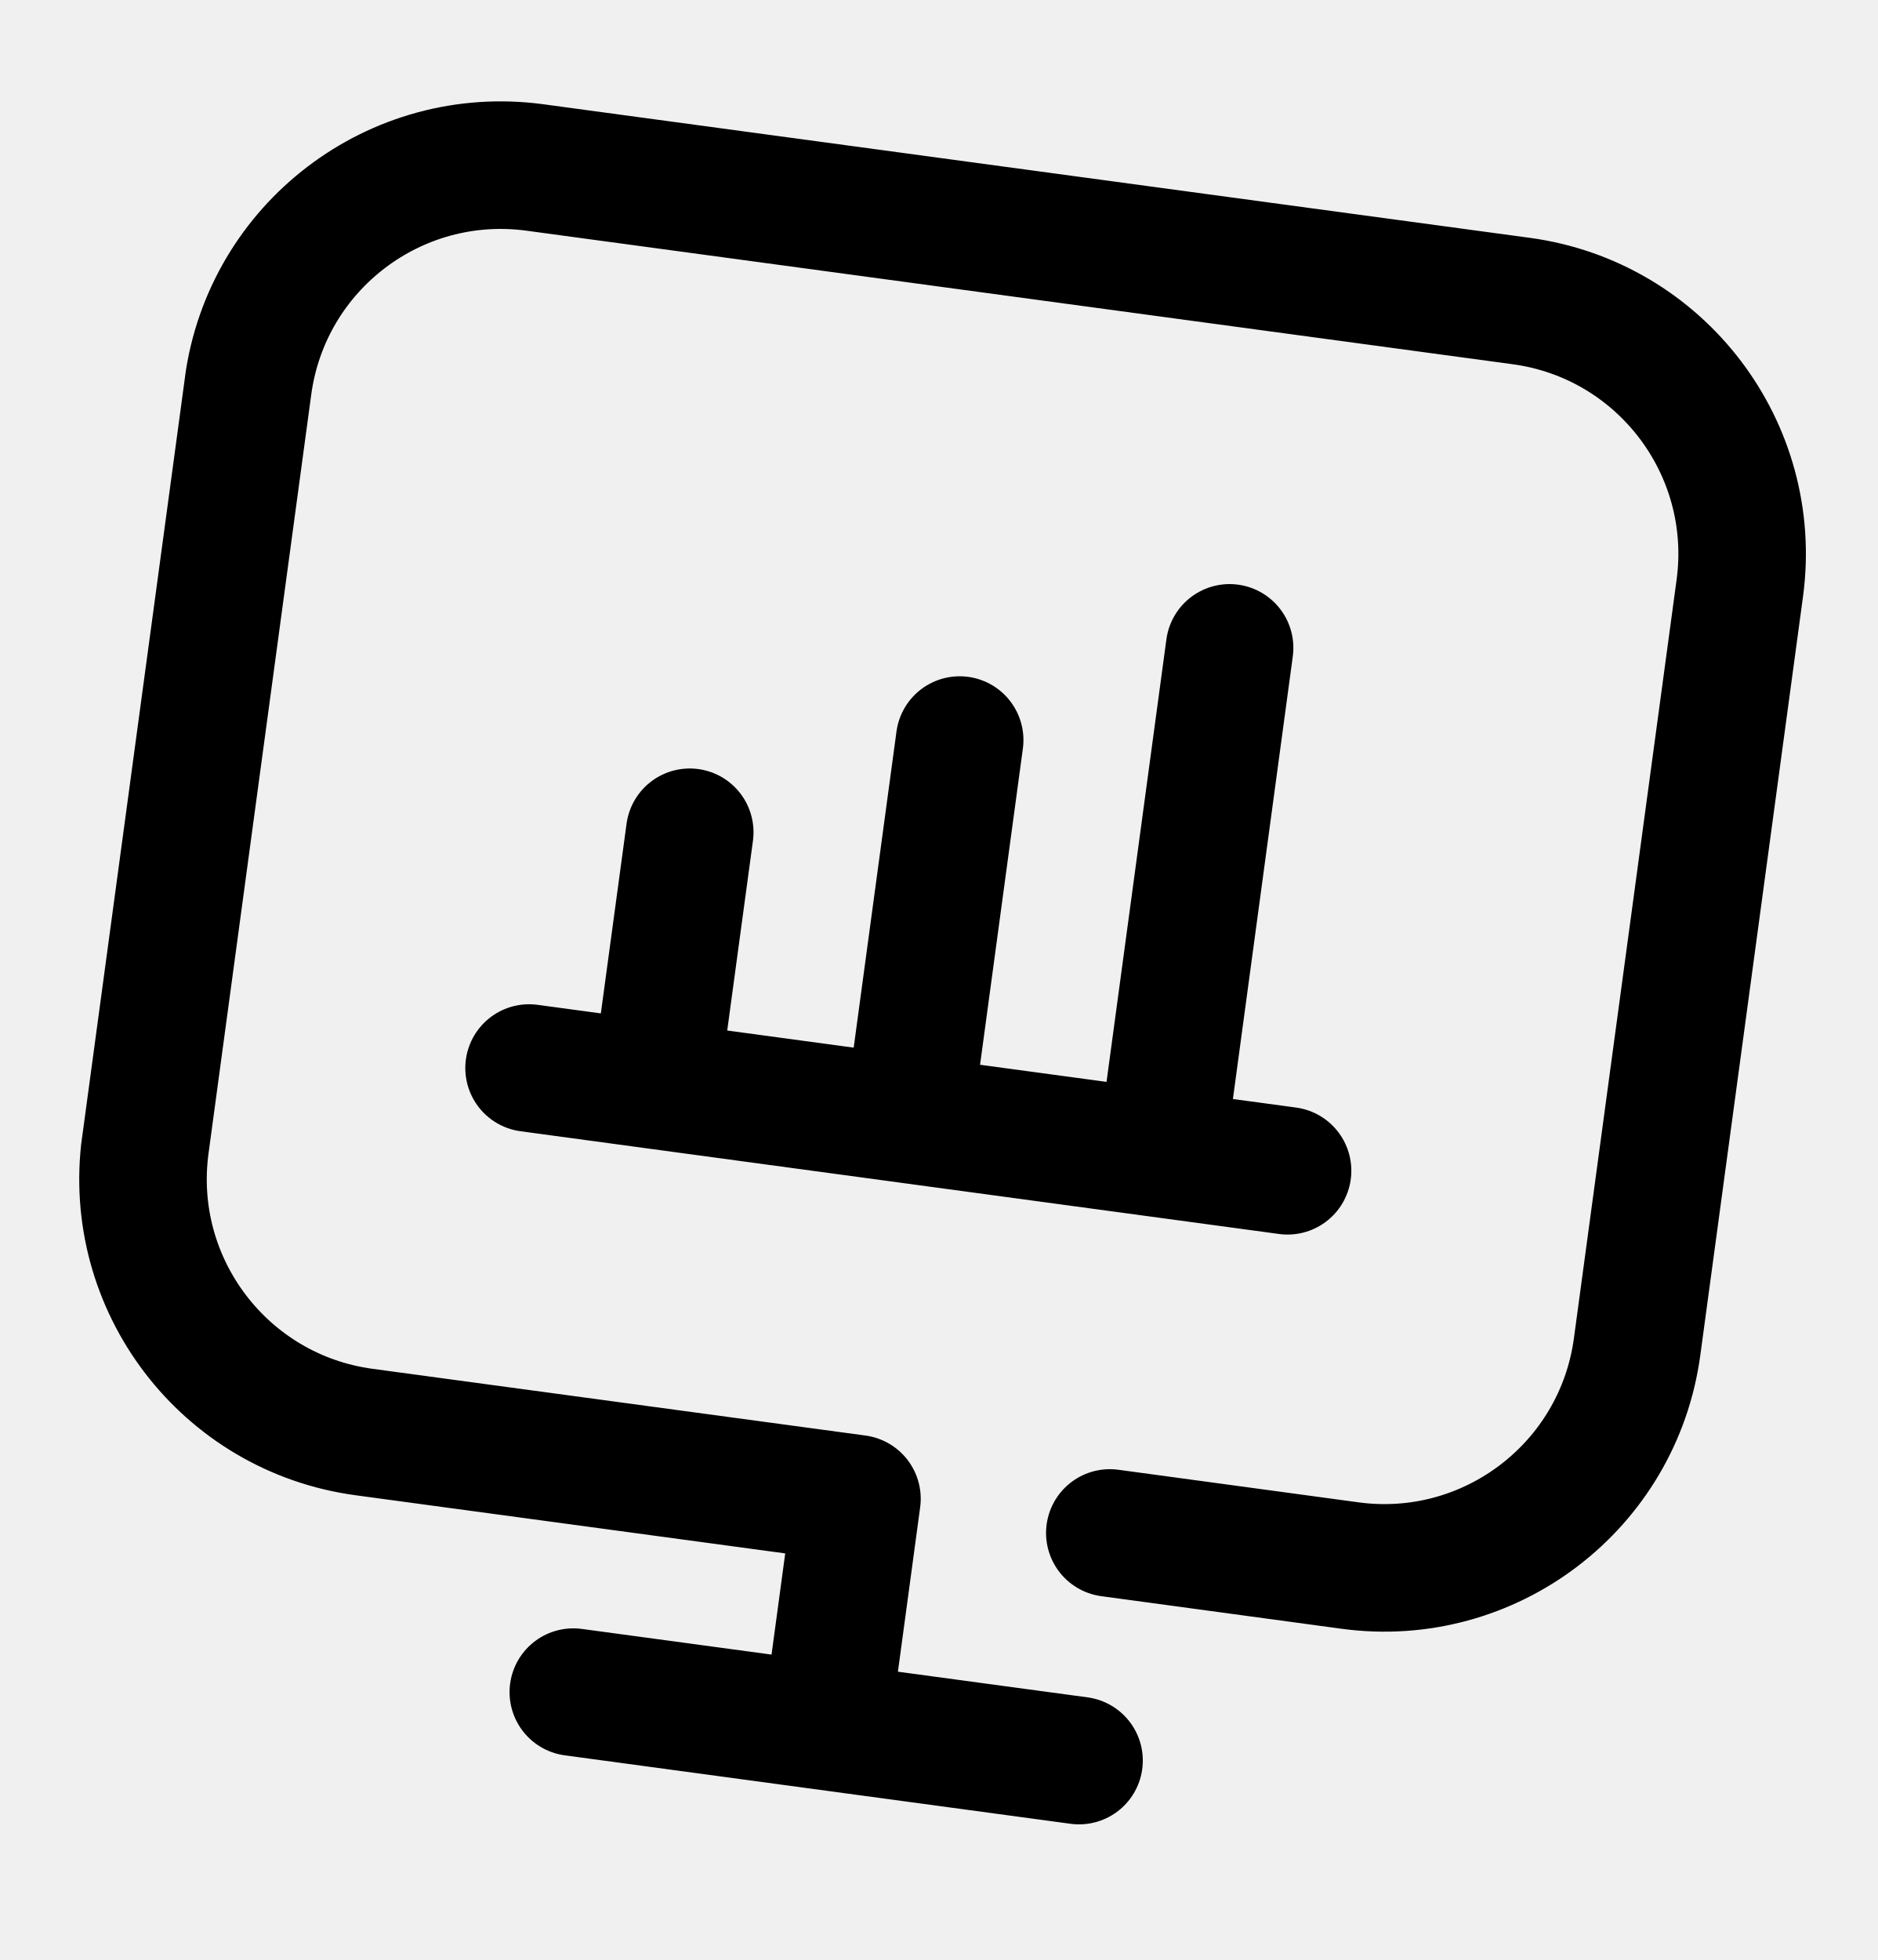
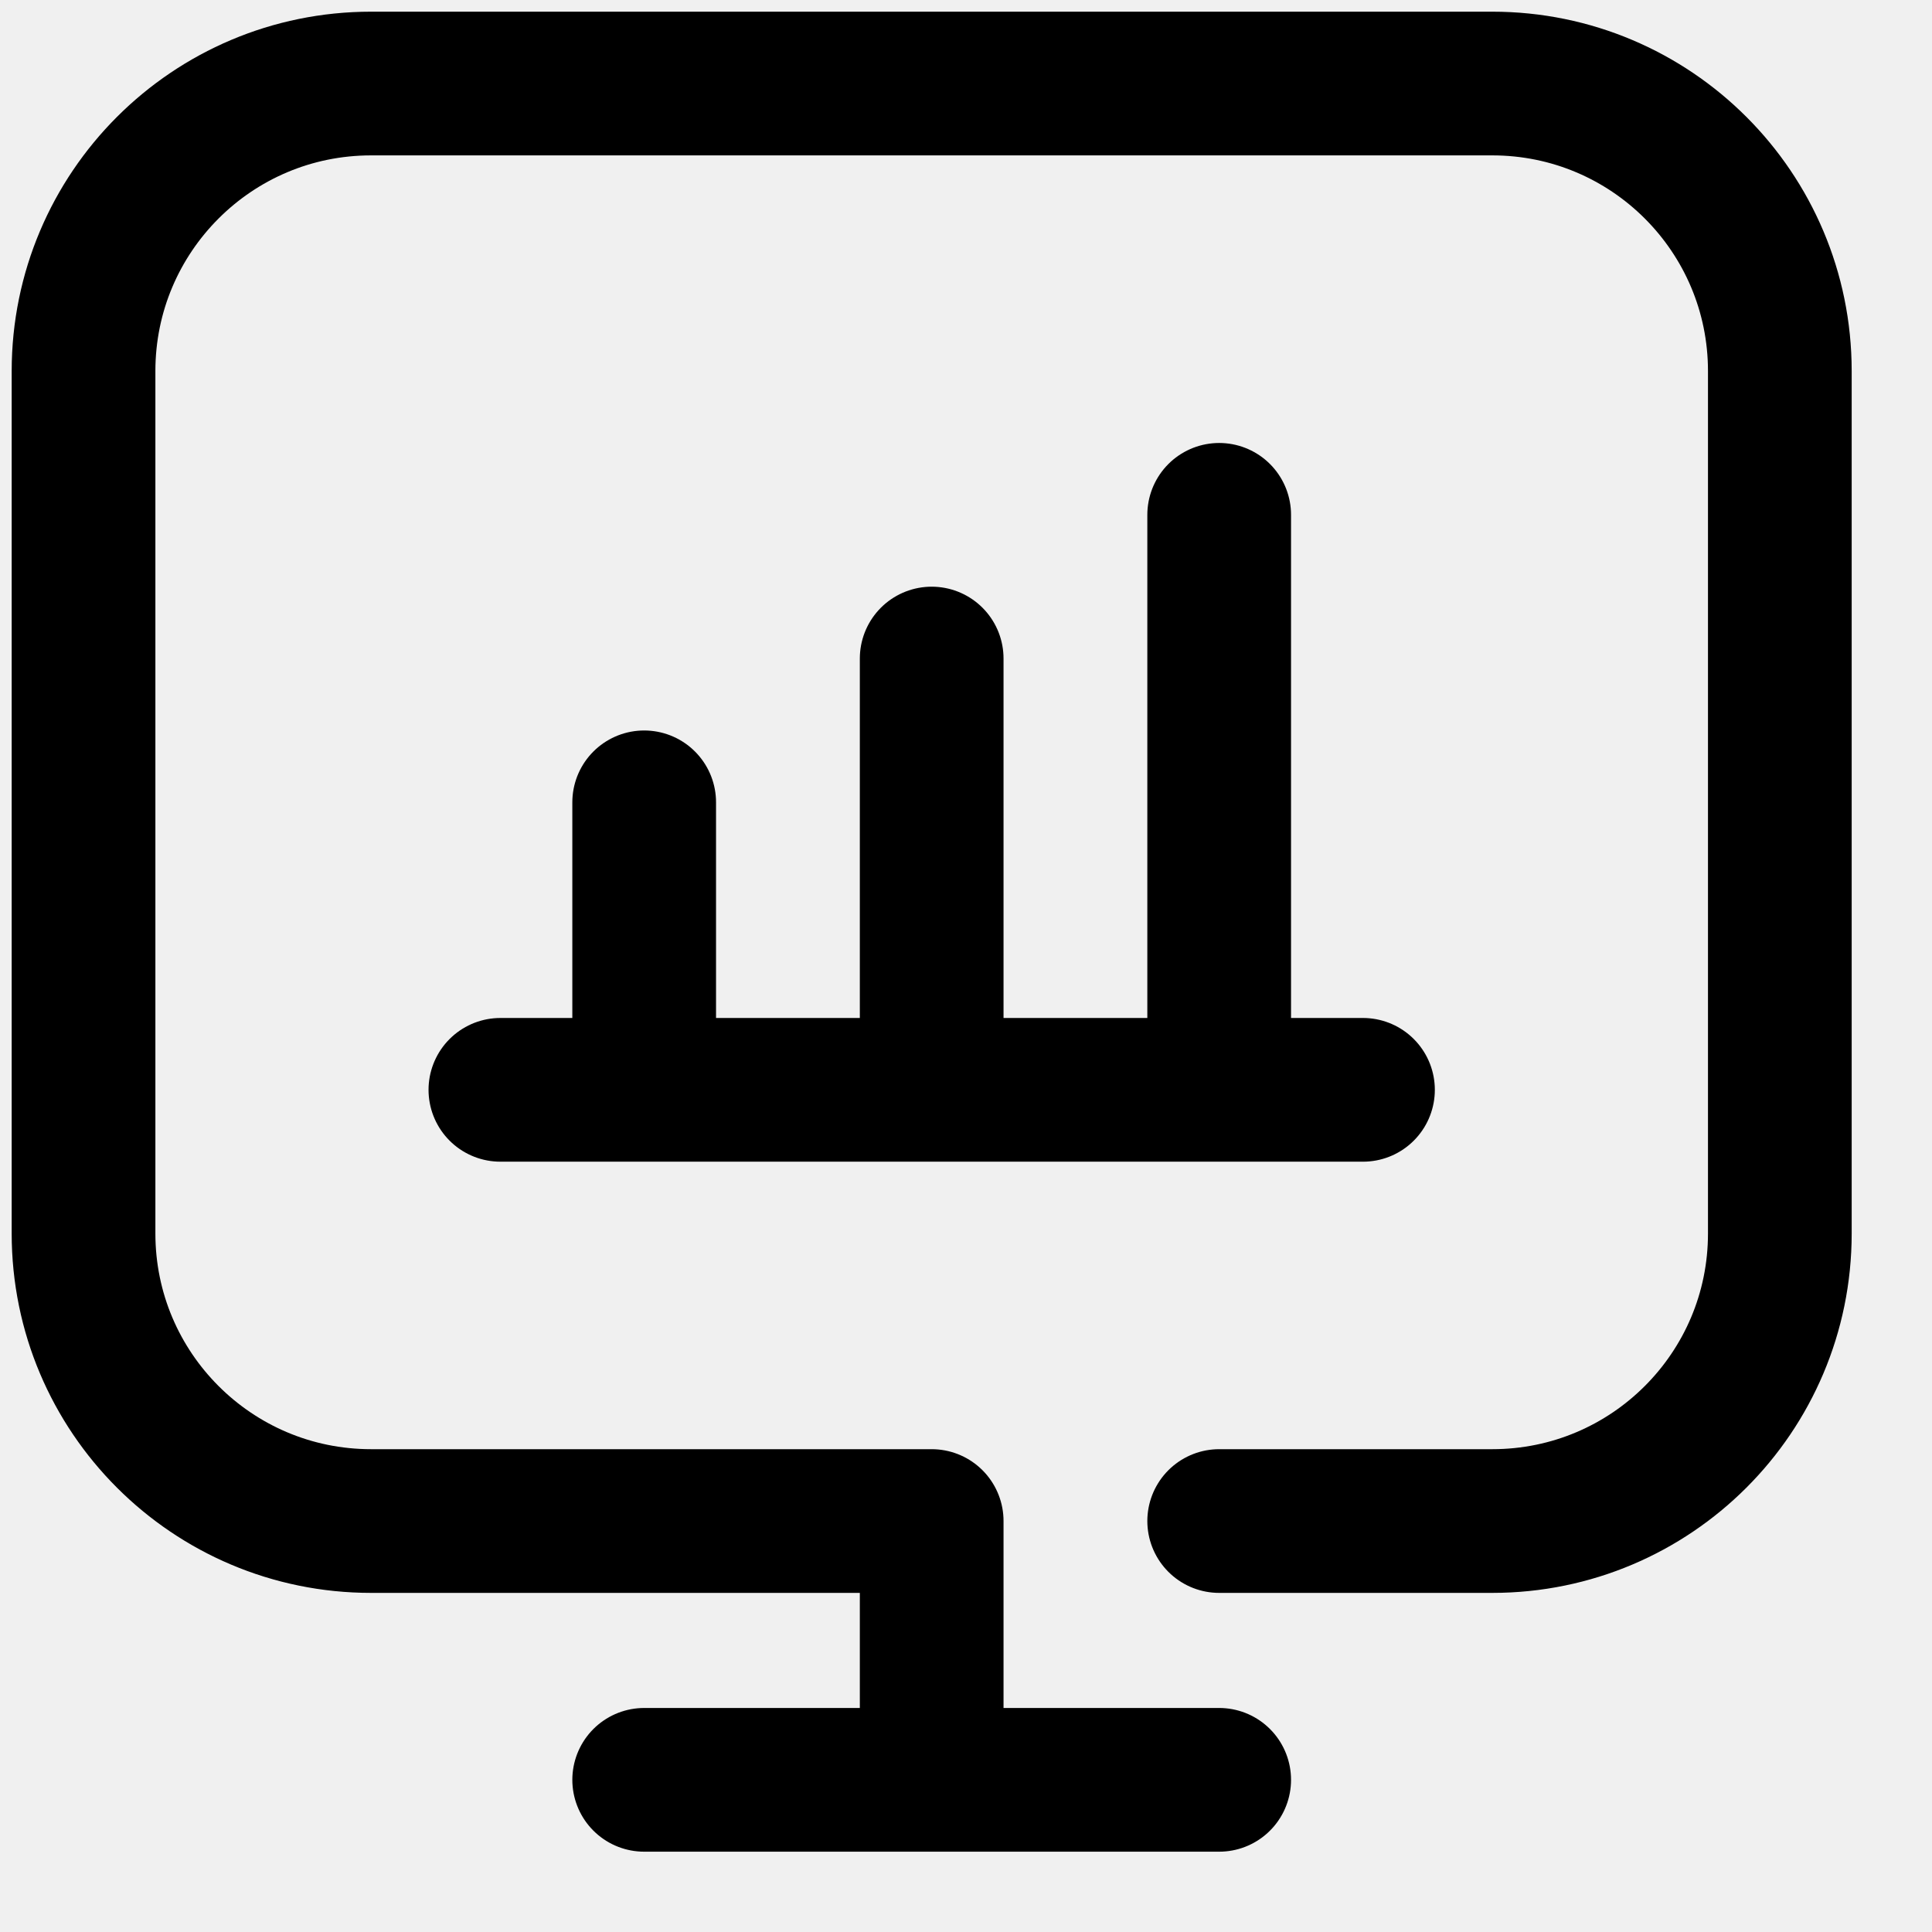
- <svg xmlns="http://www.w3.org/2000/svg" width="23" height="24" viewBox="0 0 23 24" fill="none">
-   <g id="Frame" clip-path="url(#clip0_3003_515)">
-     <g id="Group">
-       <path id="Vector" d="M6.48 13.078L15.77 14.336M8.448 10.191L8.028 13.288M11.754 9.062L11.125 13.707M15.06 7.933L14.222 14.126M10.119 21.139L10.496 18.352L4.458 17.535C2.747 17.303 1.549 15.729 1.78 14.019L3.038 4.728C3.269 3.018 4.843 1.819 6.554 2.051L18.631 3.686C20.341 3.917 21.54 5.491 21.309 7.202L20.051 16.492C19.819 18.202 18.245 19.401 16.535 19.17L13.593 18.771M7.022 20.72L13.216 21.558" stroke="black" stroke-width="1.562" stroke-miterlimit="10" stroke-linecap="round" stroke-linejoin="round" />
-     </g>
+ <svg xmlns="http://www.w3.org/2000/svg" width="21" height="21" viewBox="0 0 21 21" fill="none">
+   <g clip-path="url(#clip0_3057_174)">
+     <path d="M5.439 11.846H14.815M7.002 8.721V11.846M10.127 7.158V11.846M13.252 5.596V11.846M10.127 19.346V16.533H4.033C2.307 16.533 0.908 15.134 0.908 13.408L0.908 4.033C0.908 2.307 2.307 0.908 4.033 0.908L16.221 0.908C17.947 0.908 19.346 2.307 19.346 4.033V13.408C19.346 15.134 17.947 16.533 16.221 16.533H13.252M7.002 19.346H13.252" stroke="black" stroke-width="1.562" stroke-miterlimit="10" stroke-linecap="round" stroke-linejoin="round" />
  </g>
  <defs>
-     <clipPath id="clip0_3003_515">
-       <rect width="20" height="20" fill="white" transform="translate(2.78906 0.752563) rotate(7.70964)" />
+     <clipPath id="clip0_3057_174">
+       <rect width="20" height="20" fill="white" transform="translate(0.126953 0.126953)" />
    </clipPath>
  </defs>
</svg>
